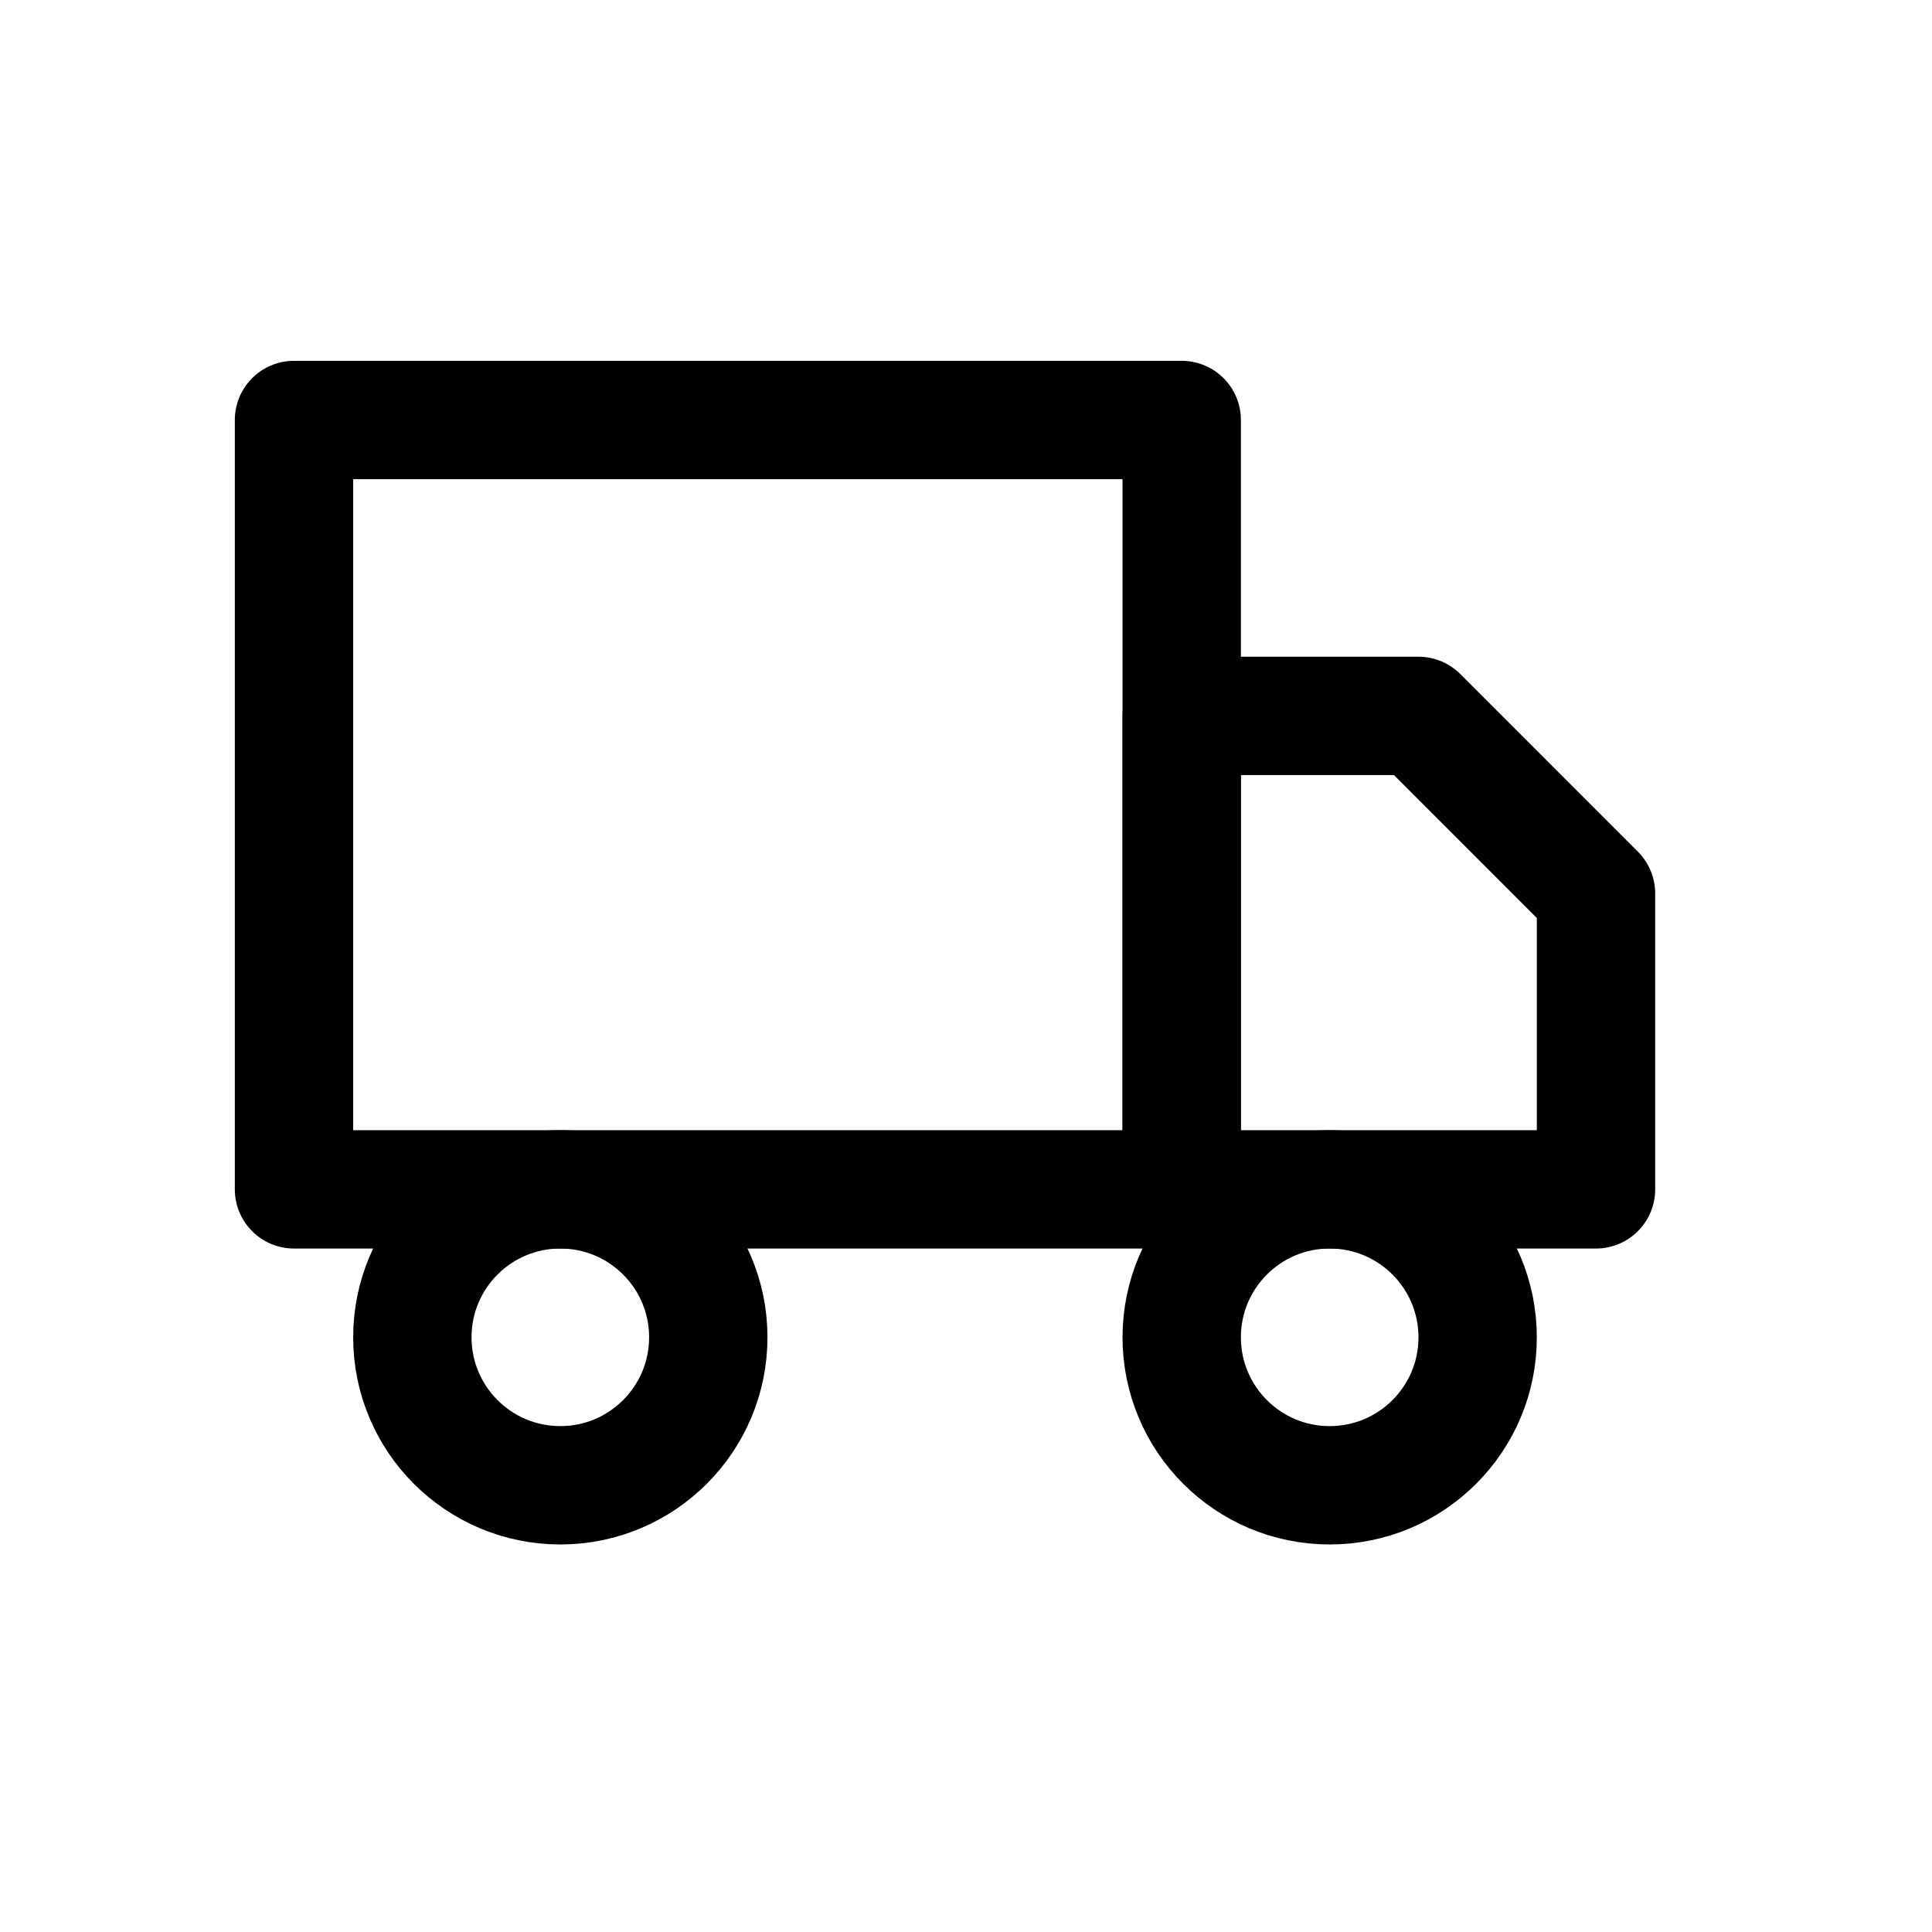
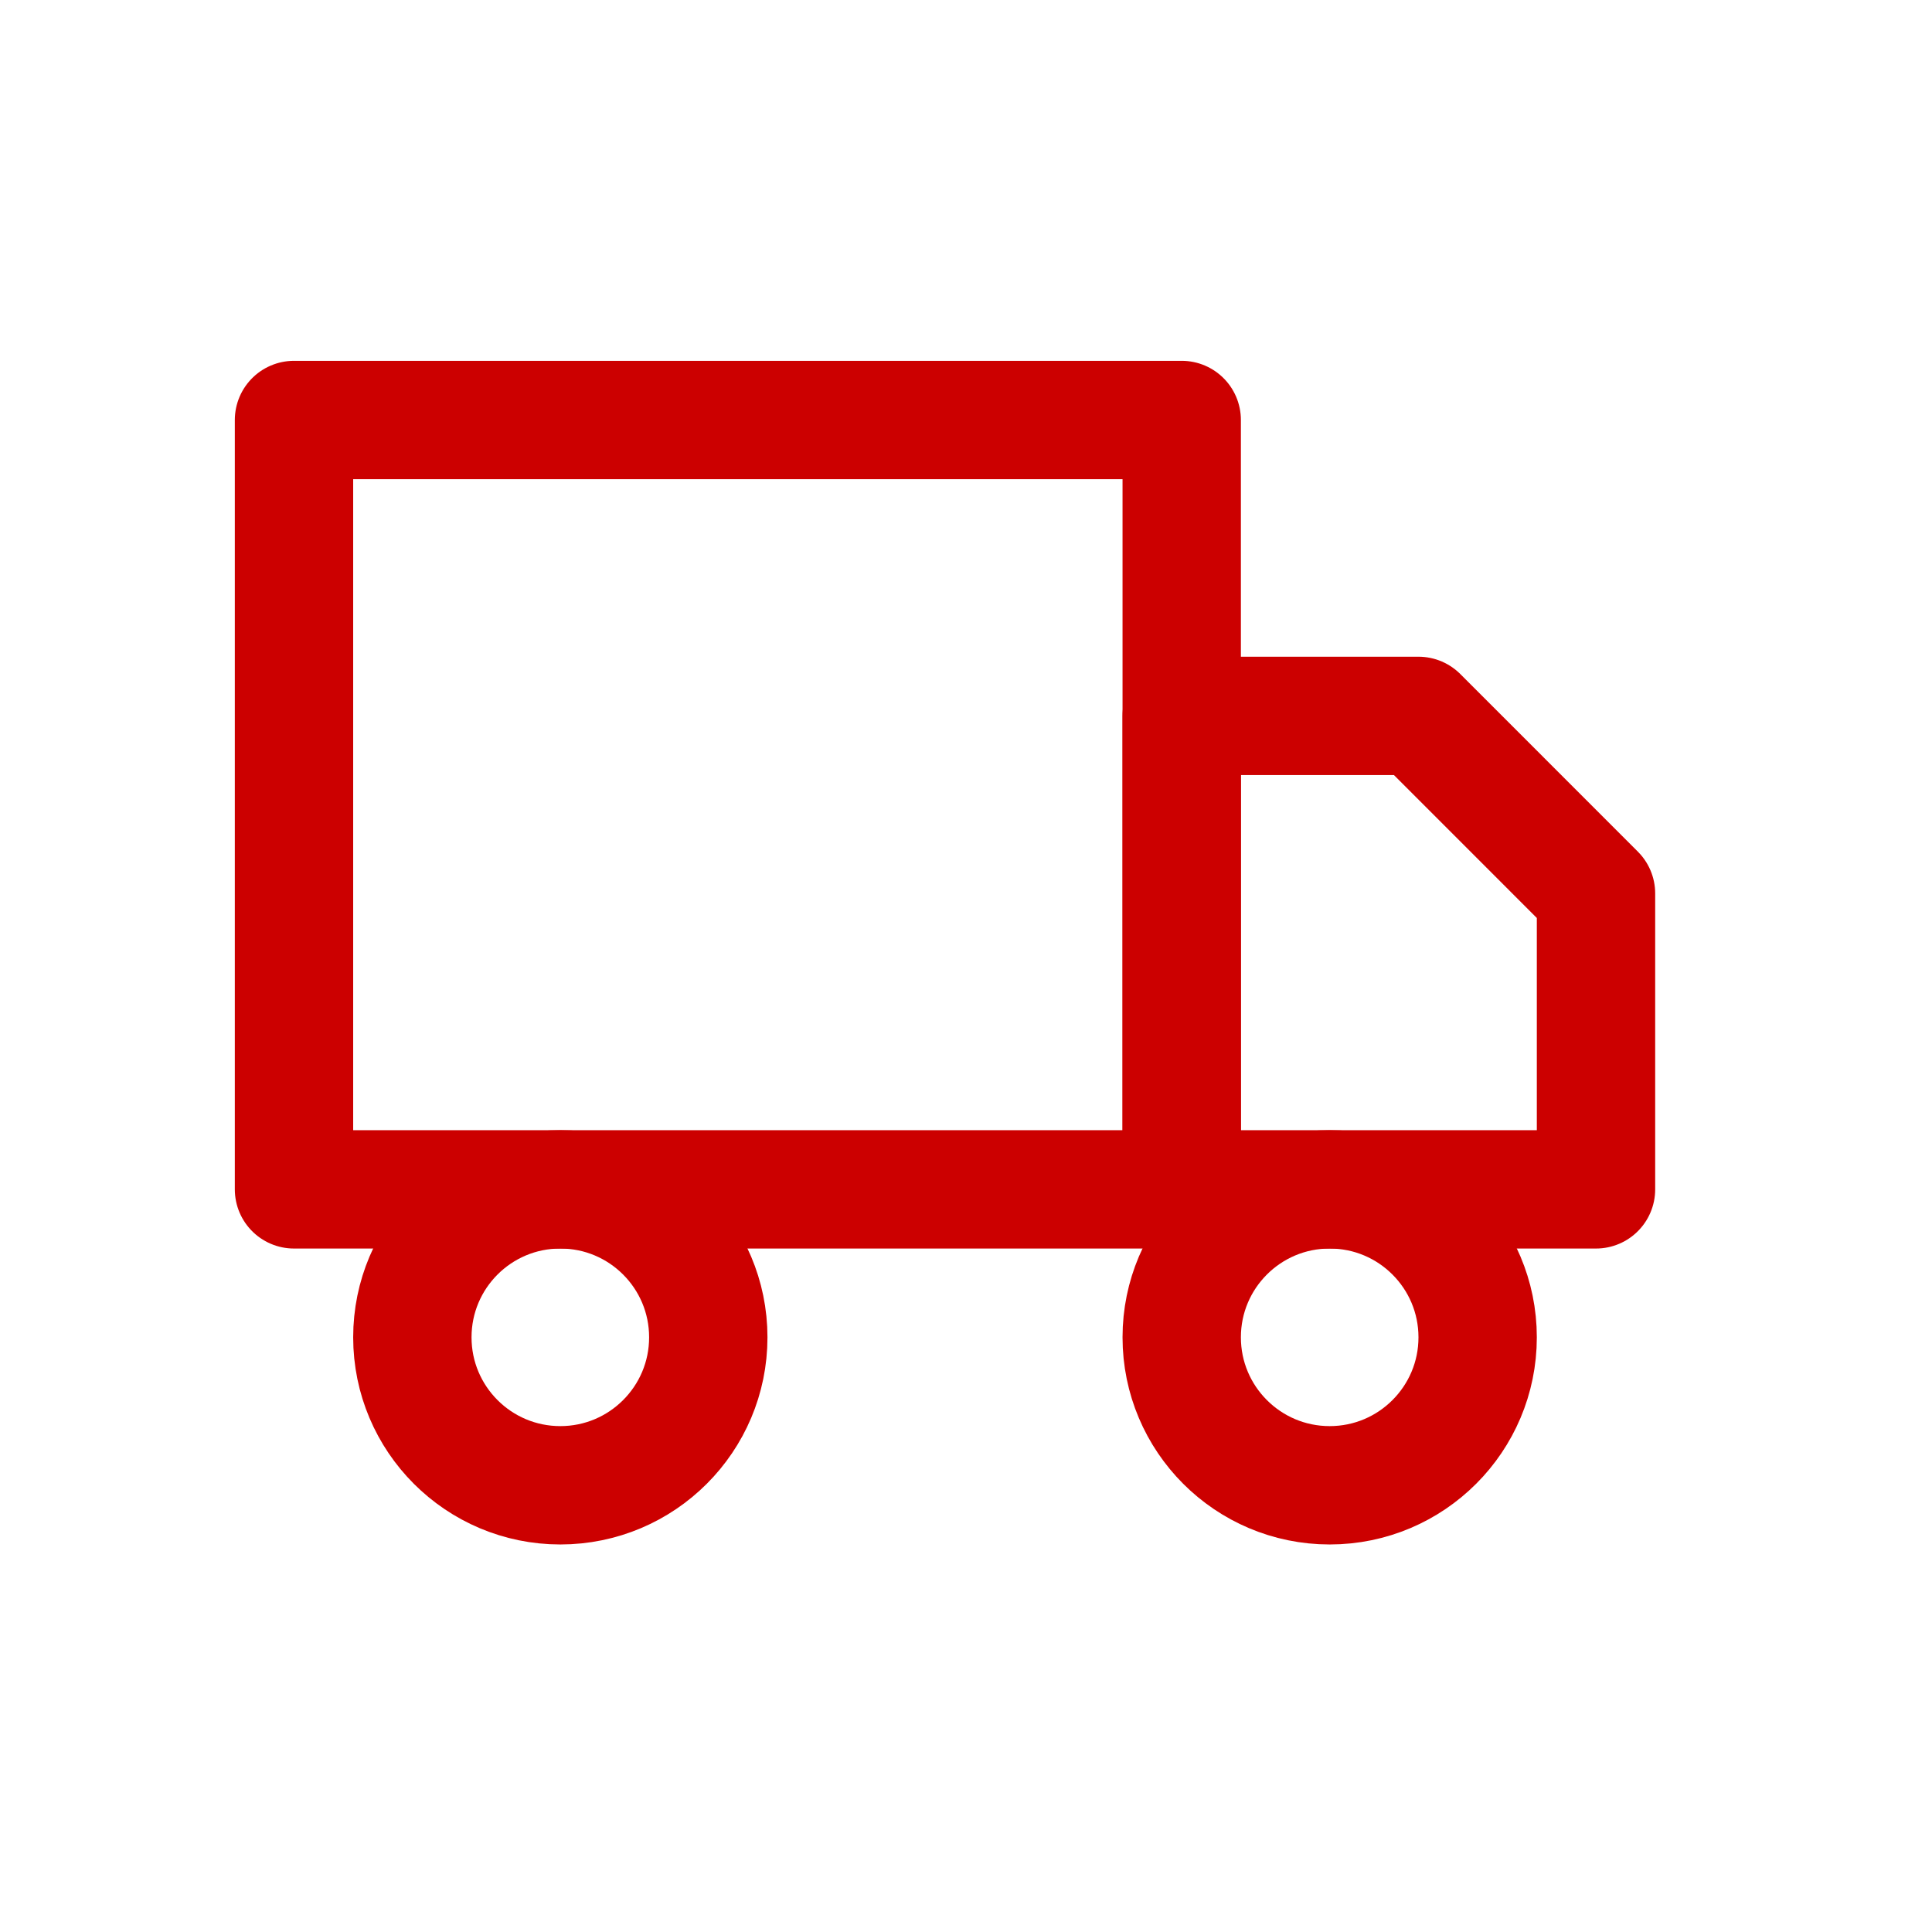
<svg xmlns="http://www.w3.org/2000/svg" width="46" height="46" viewBox="0 0 46 46" fill="none">
-   <path d="M31.659 35.364C33.605 35.364 35.182 33.786 35.182 31.841C35.182 29.895 33.605 28.318 31.659 28.318C29.713 28.318 28.136 29.895 28.136 31.841C28.136 33.786 29.713 35.364 31.659 35.364Z" stroke="black" stroke-width="2.818" stroke-linecap="round" stroke-linejoin="round" />
-   <path d="M13.341 35.364C15.287 35.364 16.864 33.786 16.864 31.841C16.864 29.895 15.287 28.318 13.341 28.318C11.395 28.318 9.818 29.895 9.818 31.841C9.818 33.786 11.395 35.364 13.341 35.364Z" stroke="black" stroke-width="2.818" stroke-linecap="round" stroke-linejoin="round" />
-   <path d="M28.136 17.045H33.773L38 21.273V28.318H28.136V17.045Z" stroke="black" stroke-width="2.818" stroke-linecap="round" stroke-linejoin="round" />
-   <path d="M28.136 10H7V28.318H28.136V10Z" stroke="black" stroke-width="2.818" stroke-linecap="round" stroke-linejoin="round" />
+   <path d="M31.659 35.364C33.605 35.364 35.182 33.786 35.182 31.841C35.182 29.895 33.605 28.318 31.659 28.318C29.713 28.318 28.136 29.895 28.136 31.841C28.136 33.786 29.713 35.364 31.659 35.364Z" stroke="#CC0000" stroke-width="2.818" stroke-linecap="round" stroke-linejoin="round" />
+   <path d="M13.341 35.364C15.287 35.364 16.864 33.786 16.864 31.841C16.864 29.895 15.287 28.318 13.341 28.318C11.395 28.318 9.818 29.895 9.818 31.841C9.818 33.786 11.395 35.364 13.341 35.364Z" stroke="#CC0000" stroke-width="2.818" stroke-linecap="round" stroke-linejoin="round" />
+   <path d="M28.136 17.045H33.773L38 21.273V28.318H28.136V17.045Z" stroke="#CC0000" stroke-width="2.818" stroke-linecap="round" stroke-linejoin="round" />
+   <path d="M28.136 10H7V28.318H28.136V10Z" stroke="#CC0000" stroke-width="2.818" stroke-linecap="round" stroke-linejoin="round" />
</svg>
